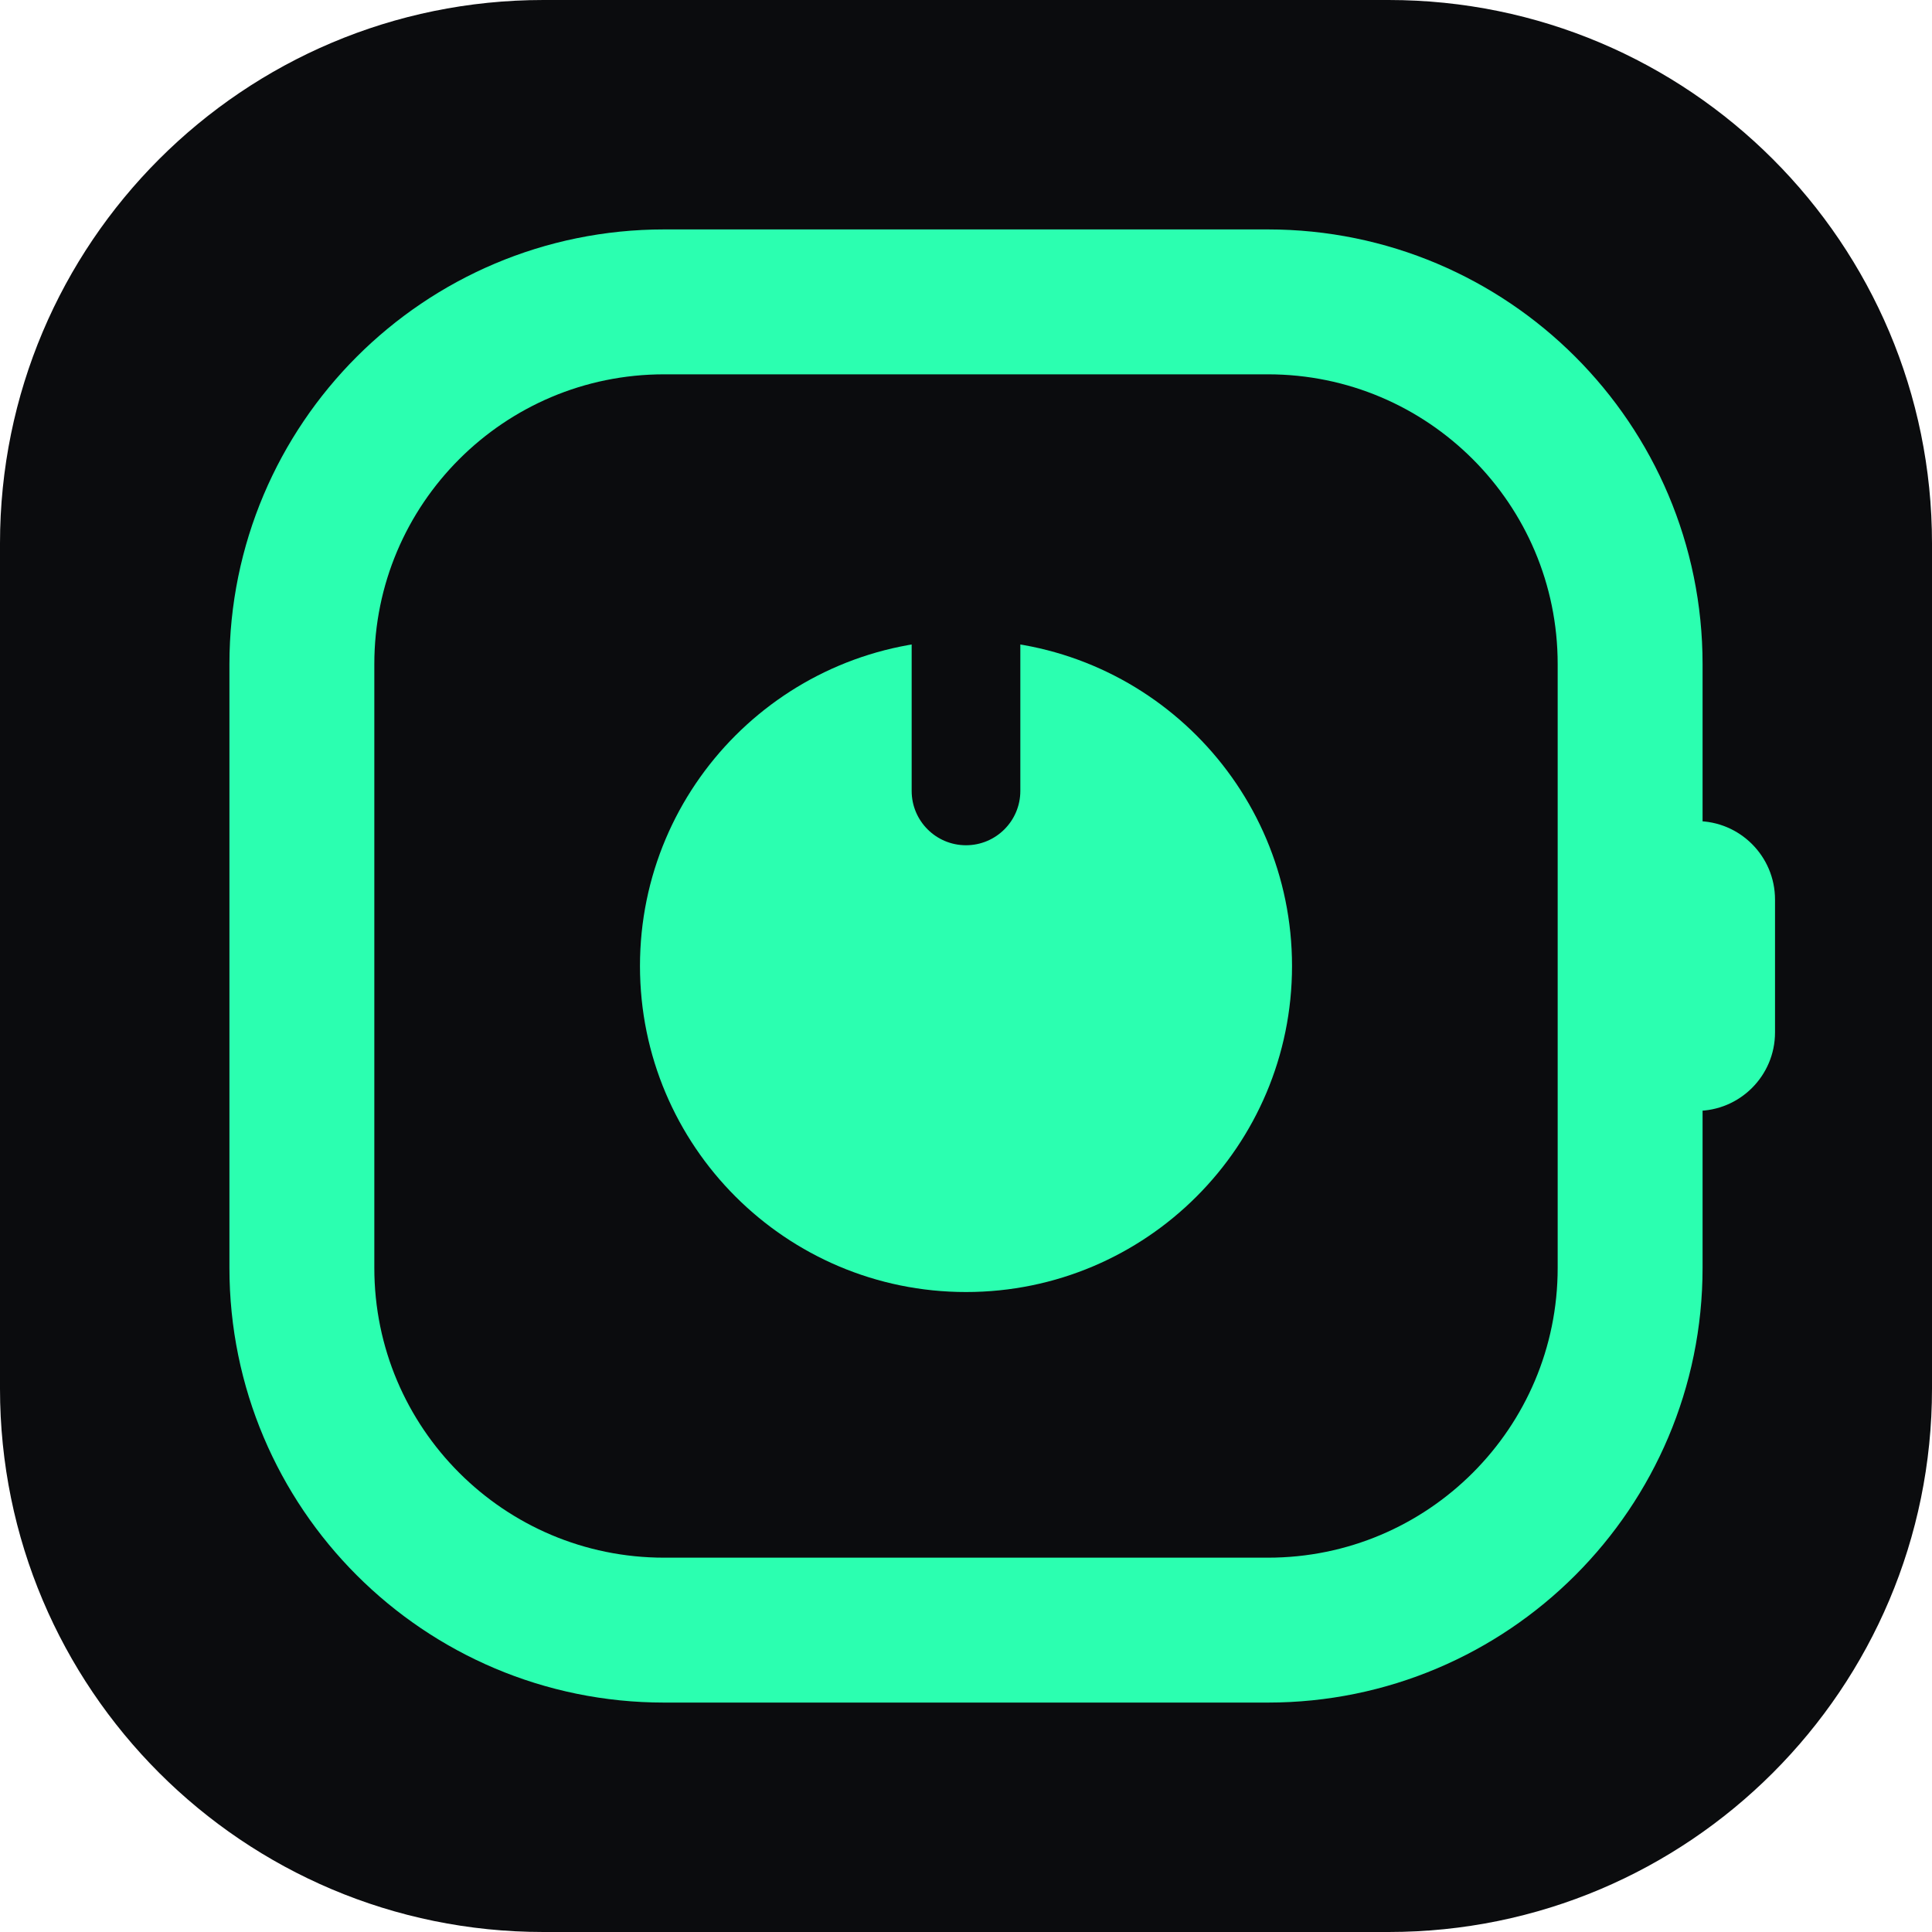
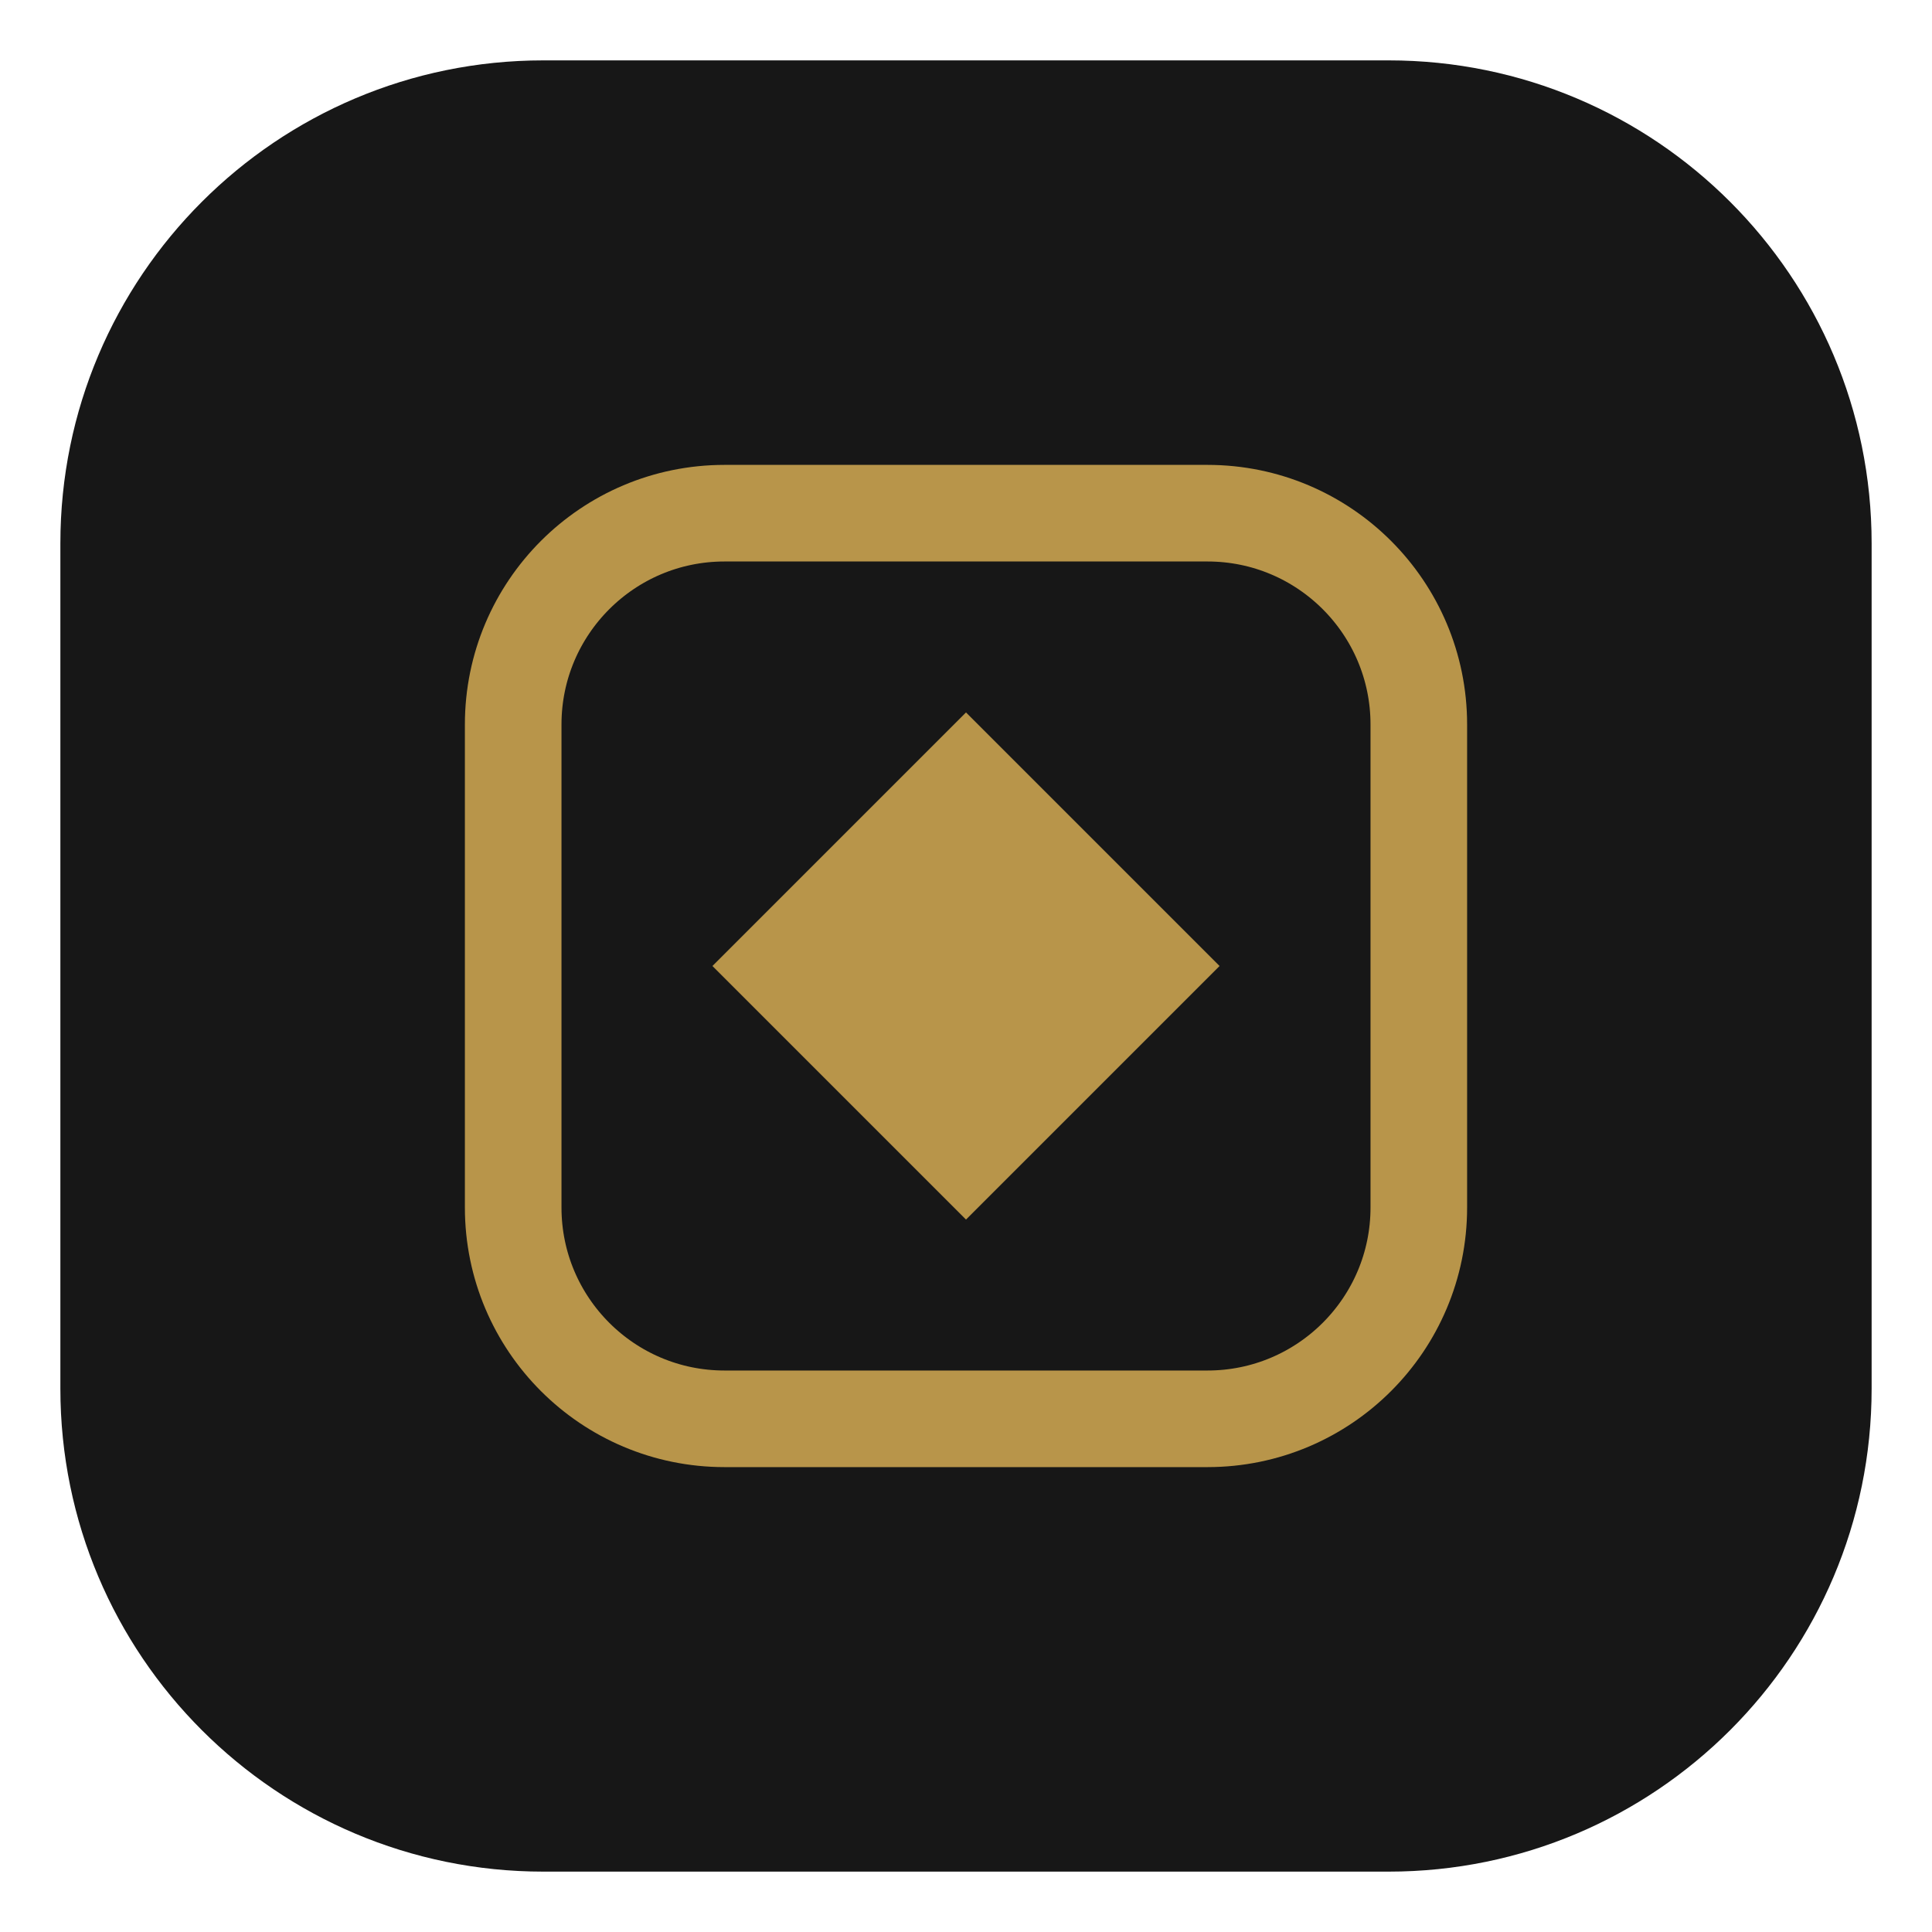
<svg xmlns="http://www.w3.org/2000/svg" width="32" height="32" viewBox="0 0 32 32">
-   <rect width="32" height="32" rx="9" fill="#0b0c0e" />
-   <rect x="5" y="5" width="22" height="22" rx="6" fill="none" stroke="#2bffb0" stroke-width="2.4" />
-   <circle cx="16" cy="16" r="5.4" fill="#2bffb0" />
-   <rect x="15.1" y="9.6" width="1.8" height="4.4" rx="0.9" fill="#0b0c0e" />
-   <rect x="26.1" y="13.6" width="3.3" height="4.8" rx="1.3" fill="#2bffb0" />
+   <rect x="1" y="1" width="30" height="30" rx="8" fill="#171717" />
+   <rect x="8.5" y="8.5" width="15" height="15" rx="3.5" fill="none" stroke="#B8954A" stroke-width="1.6" />
+   <path d="M16 11.8 L20.2 16 L16 20.2 L11.8 16 Z" fill="#B8954A" />
</svg>
